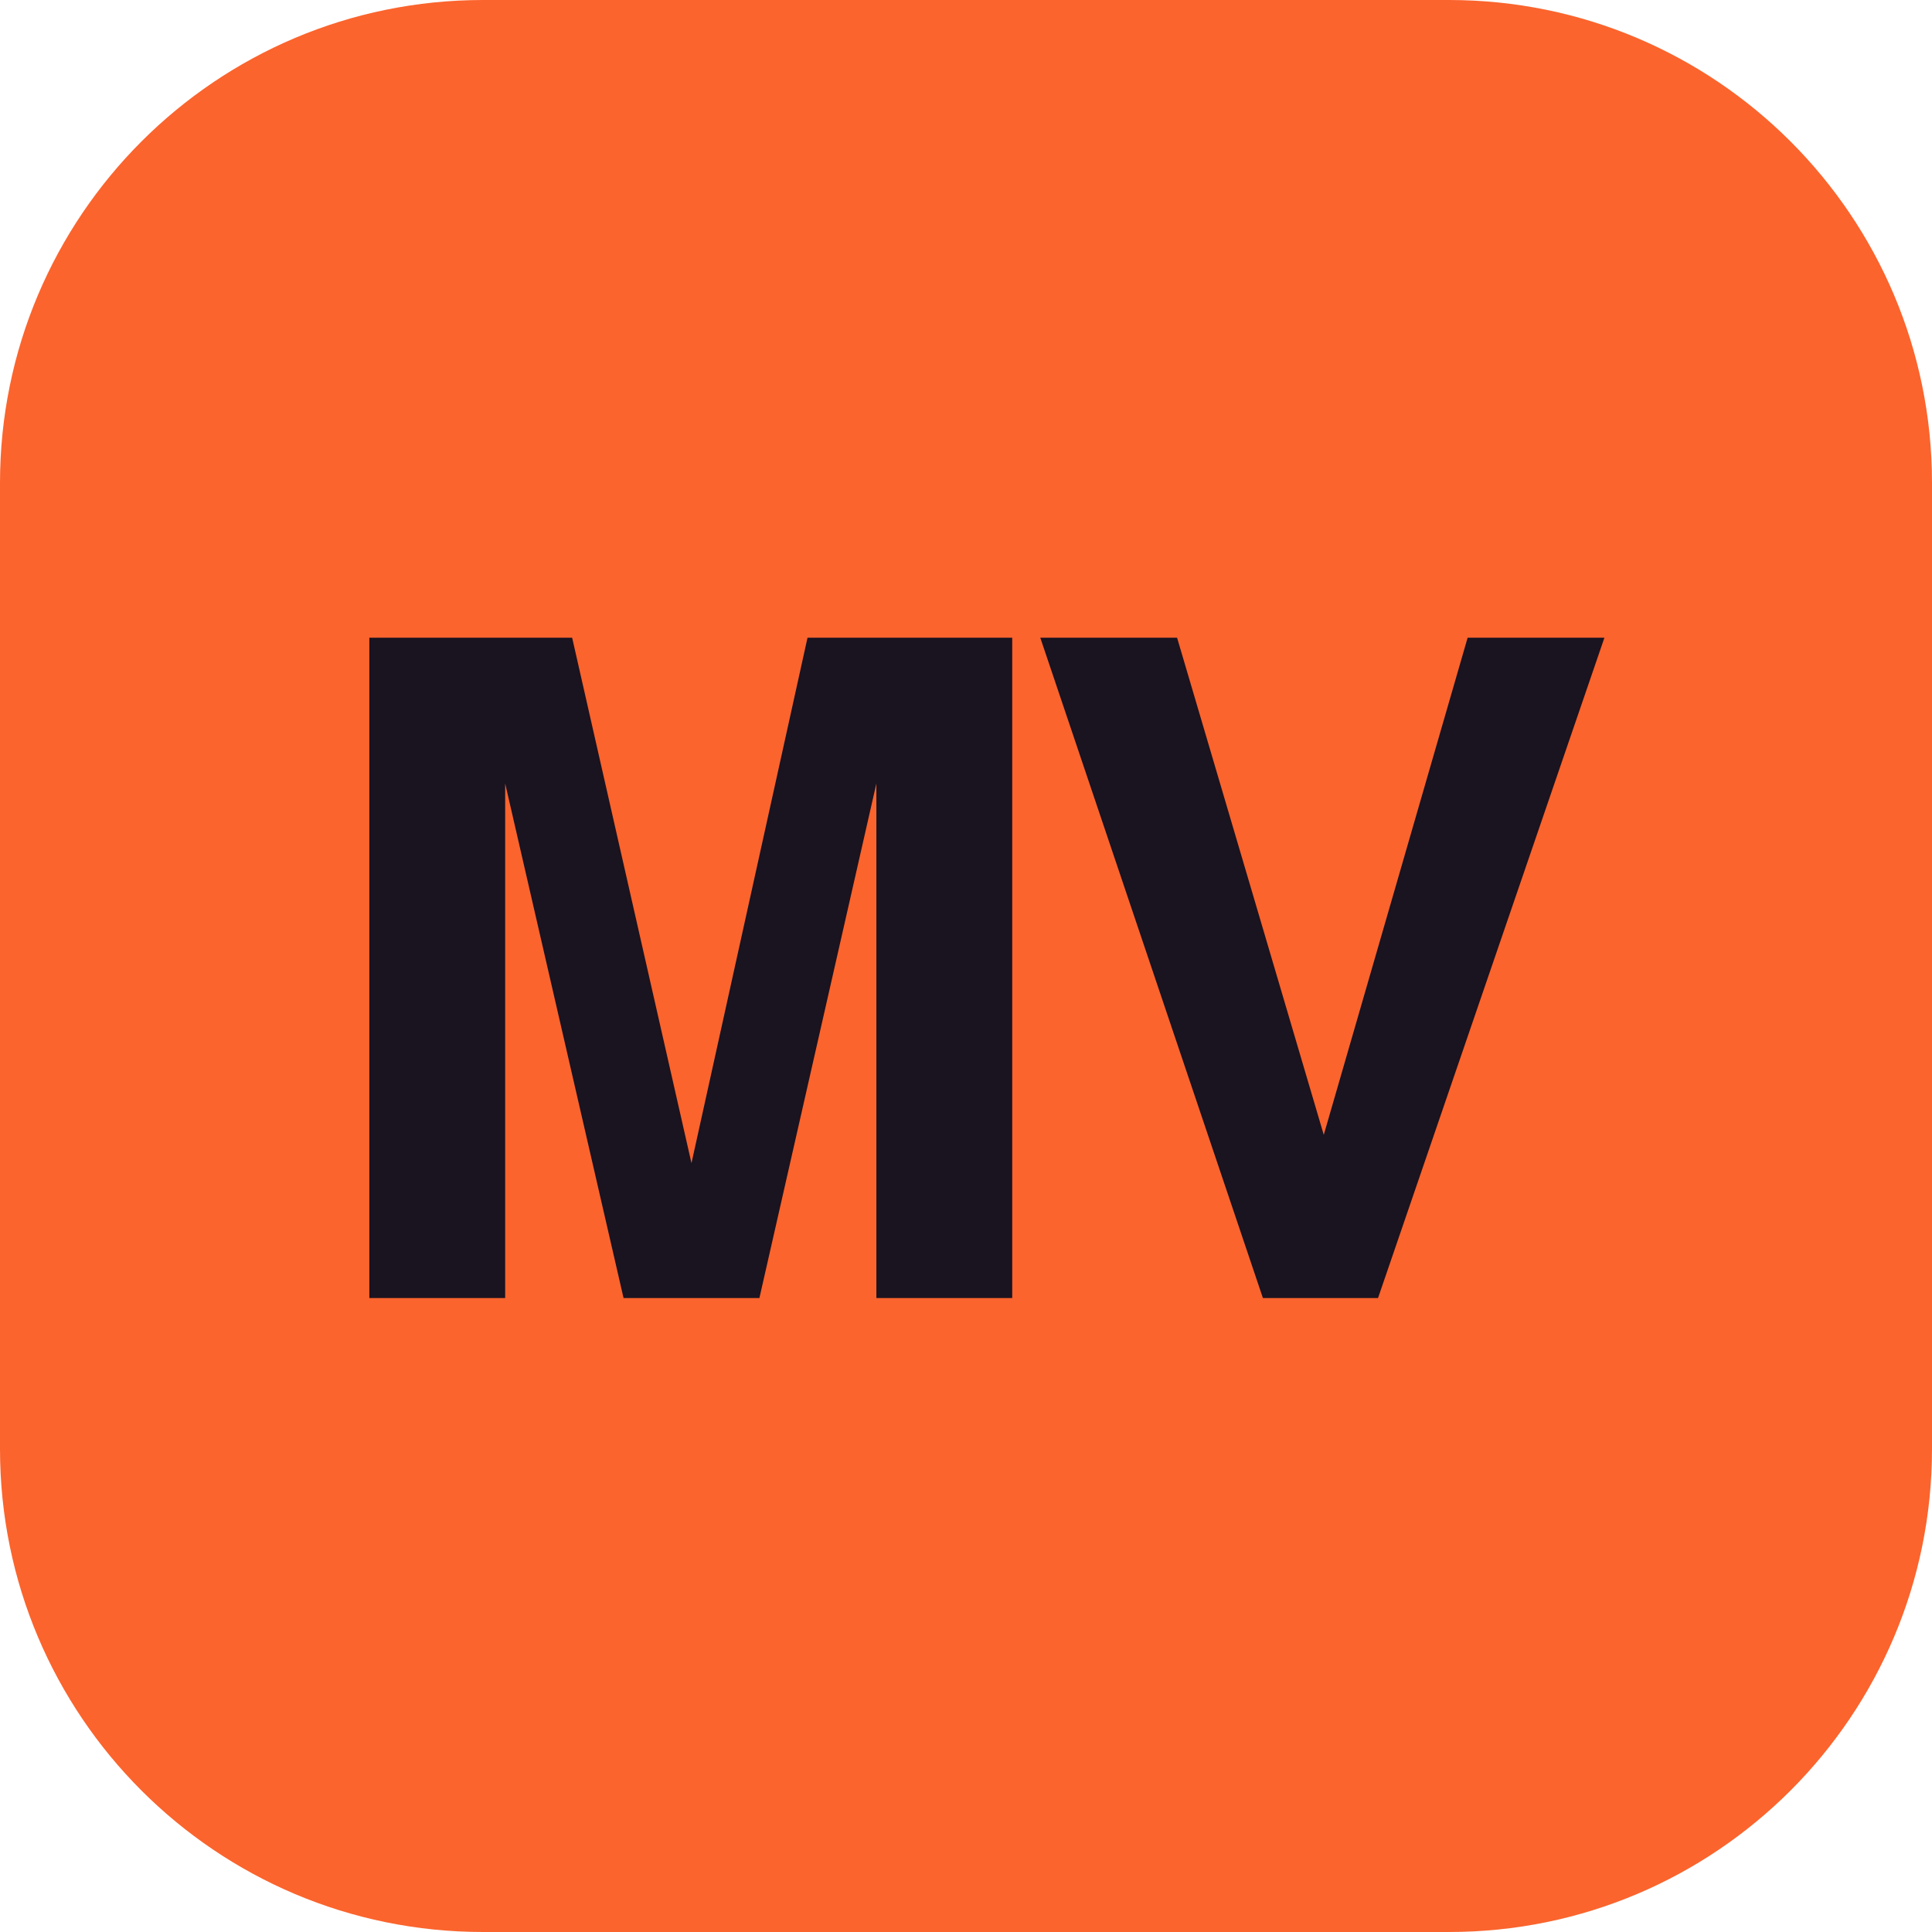
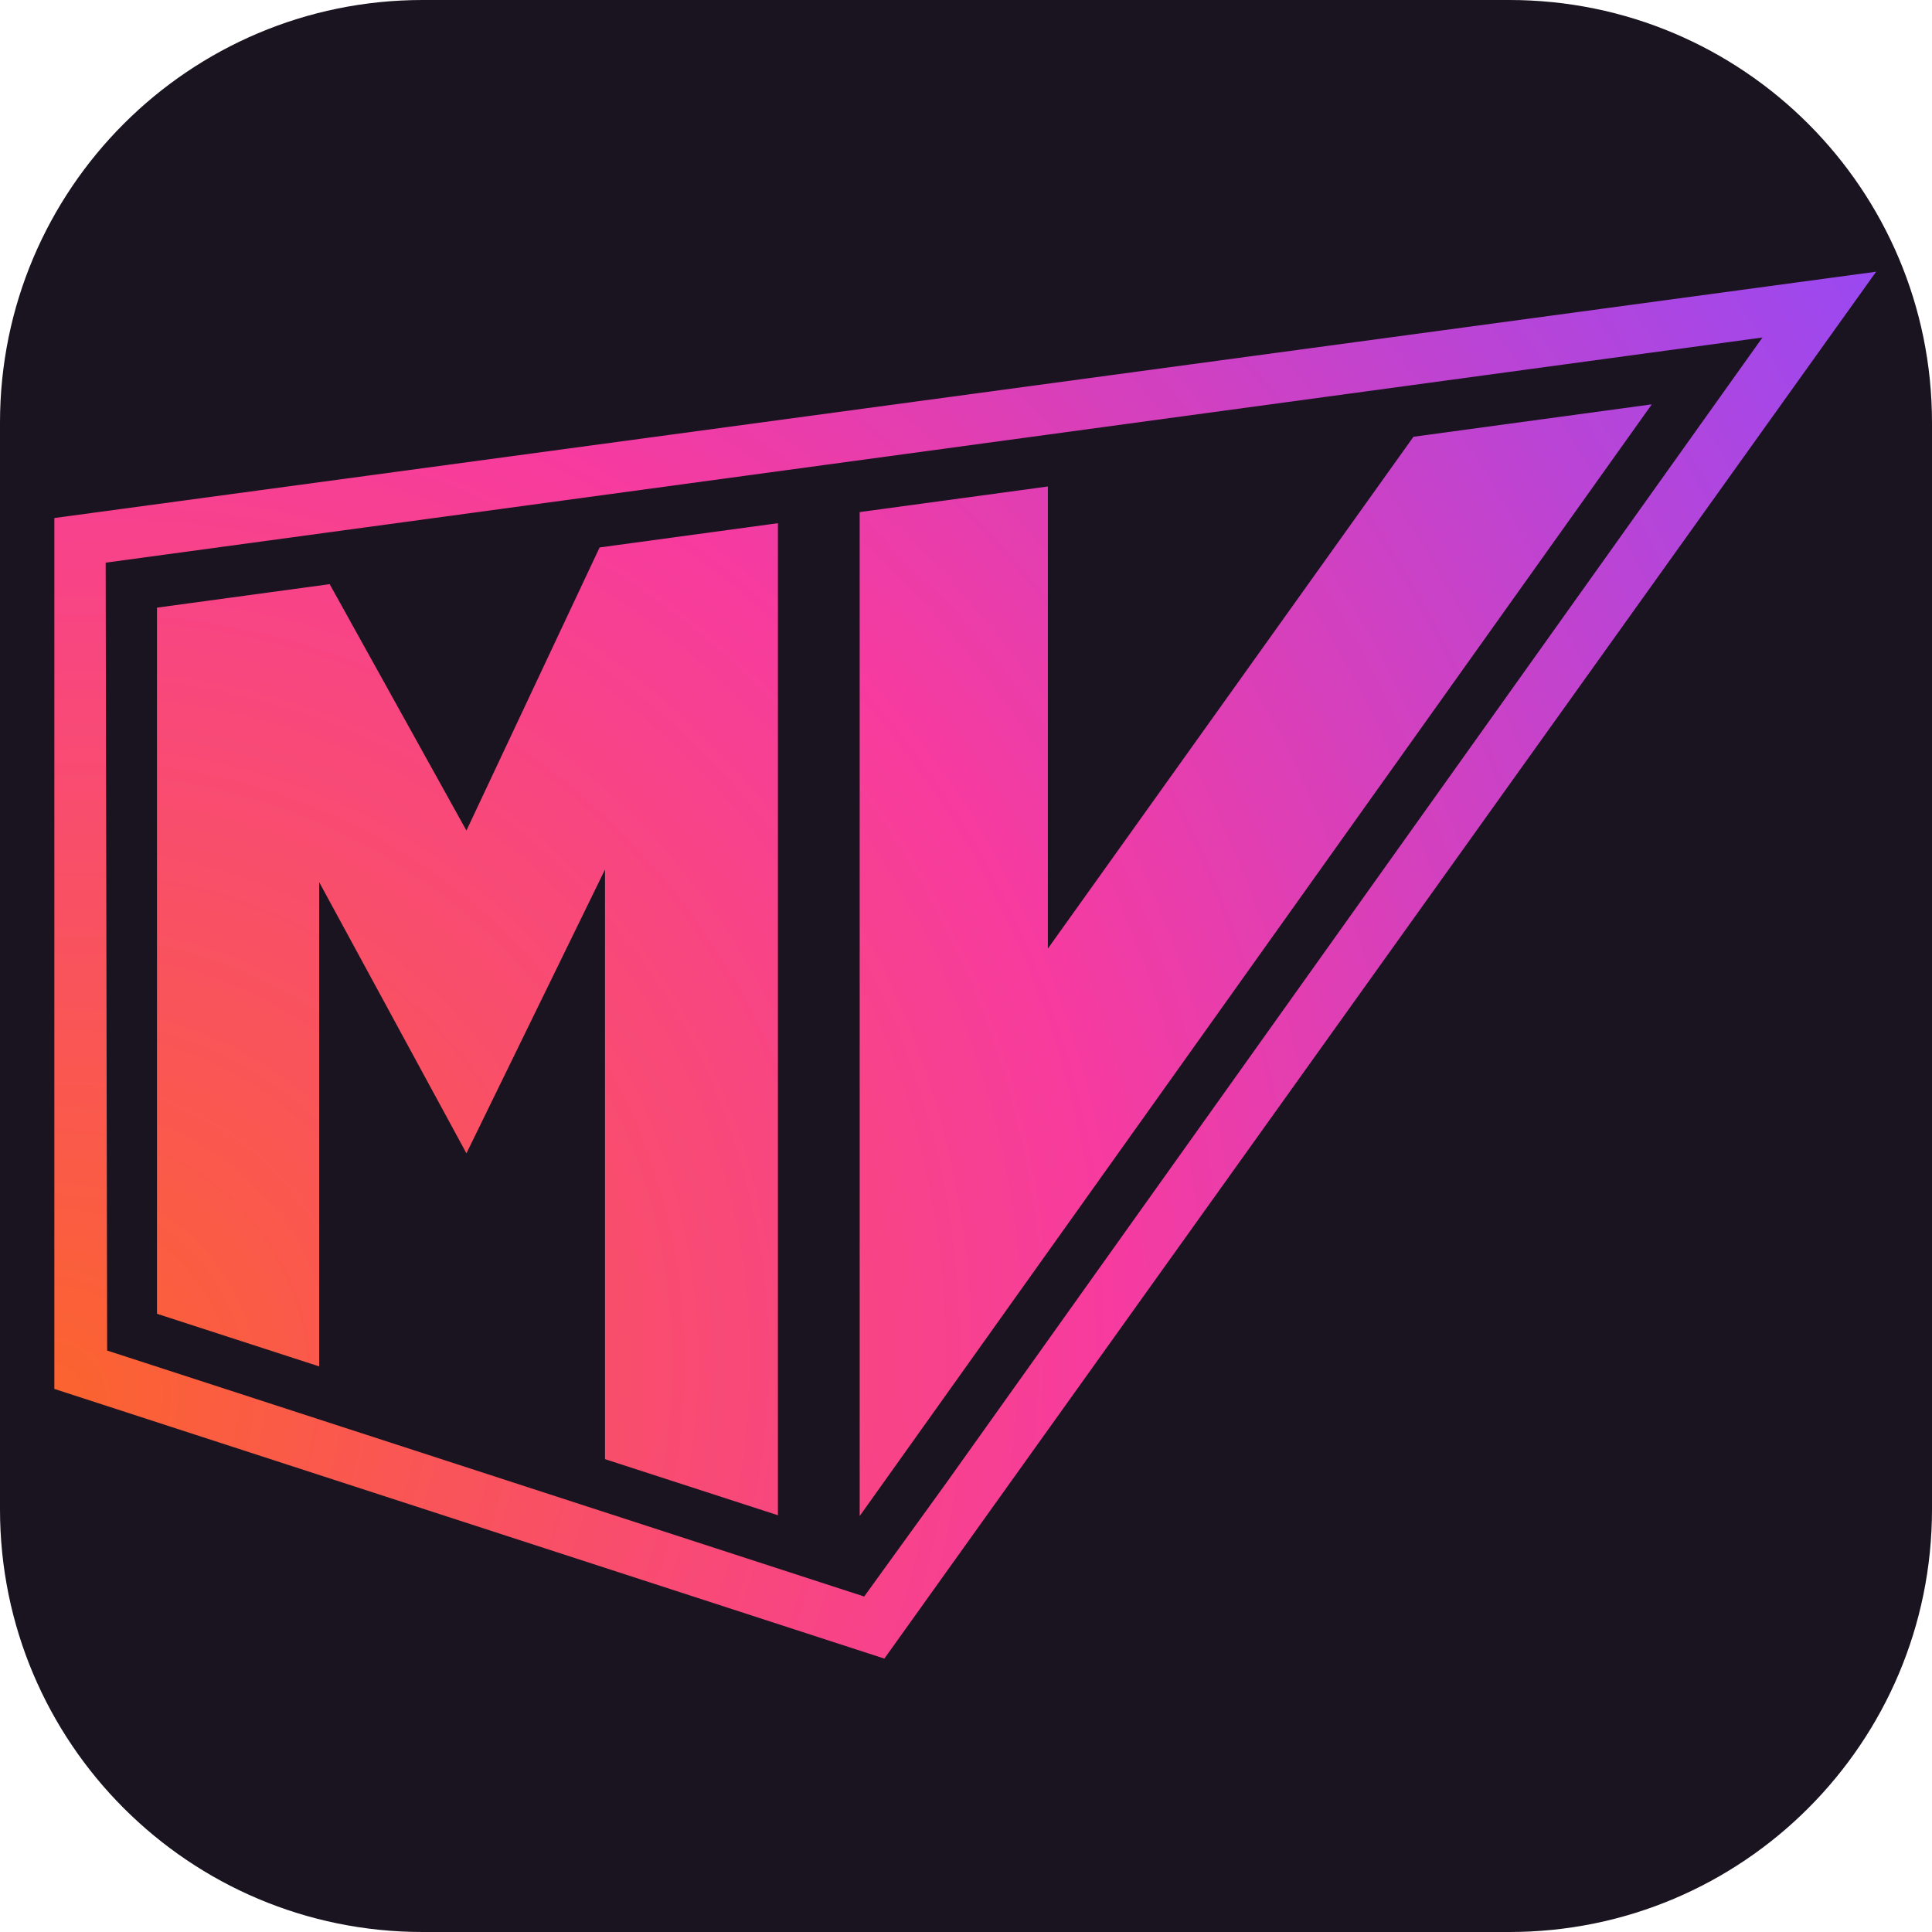
<svg xmlns="http://www.w3.org/2000/svg" viewBox="0 0 64 64">
-   <style>
-     :root { color-scheme: light dark; }
-     /* Aplat corail, lettres foncées : la même inversion que les boutons du
-        site, où l'orange est trop clair pour porter du blanc lisiblement.
-        Les valeurs sont les tokens de _colors.scss convertis en hexadécimal,
-        primary hsl(16, 96%, 58%) et secondary hsl(272, 24%, 10%). */
-     .fond { fill: #fb642d; }
-     .lettres { fill: #1a1320; }
-     @media (prefers-color-scheme: dark) {
-       .fond { fill: #fb7e50; }
-     }
-   </style>
-   <rect class="fond" width="64" height="64" rx="16" />
-   <text class="lettres" x="32" y="43" text-anchor="middle" font-family="'Bricolage Grotesque', 'Archivo', Helvetica, Arial, sans-serif" font-size="30" font-weight="800" letter-spacing="-1.5">MV</text>
+   <defs>
+     <radialGradient id="favicon-mv" cx="0" cy="0" r="1" gradientUnits="userSpaceOnUse" gradientTransform="translate(-21.9883 1100.5) rotate(-31.467) scale(2137.9 2033.26)">
+       <stop stop-color="#FB642D" />
+       <stop offset="0.5" stop-color="#F73B9F" />
+       <stop offset="1" stop-color="#9849F3" />
+     </radialGradient>
+   </defs>
+   <rect width="64" height="64" rx="14" fill="#1a1320" />
+   <g transform="translate(1.8 9) scale(0.034)">
+     <path fill-rule="evenodd" clip-rule="evenodd" fill="url(#favicon-mv)" d="M968.012 209.268L784.645 234.207V1212.37L1556.42 129.242L1324.21 160.824L968.012 659.5V209.268Z" />
+     <path fill-rule="evenodd" clip-rule="evenodd" fill="url(#favicon-mv)" d="M536.512 1156.95L704.989 1211.61V245.041L531.258 268.669L401.512 544.5L268.26 304.438L100.012 327.32V1015.31L258.025 1066.59V594.743L401.512 859L536.512 582.5V1156.95Z" />
+     <path fill-rule="evenodd" clip-rule="evenodd" fill="url(#favicon-mv)" d="M0.012 240L0 1088.52L808.692 1351.28L1775.01 0L0.012 240ZM50.012 283.5L1664.22 64.12L868.236 1181.22L789.035 1290.78L51.465 1051.13L50.012 283.5Z" />
+   </g>
</svg>
